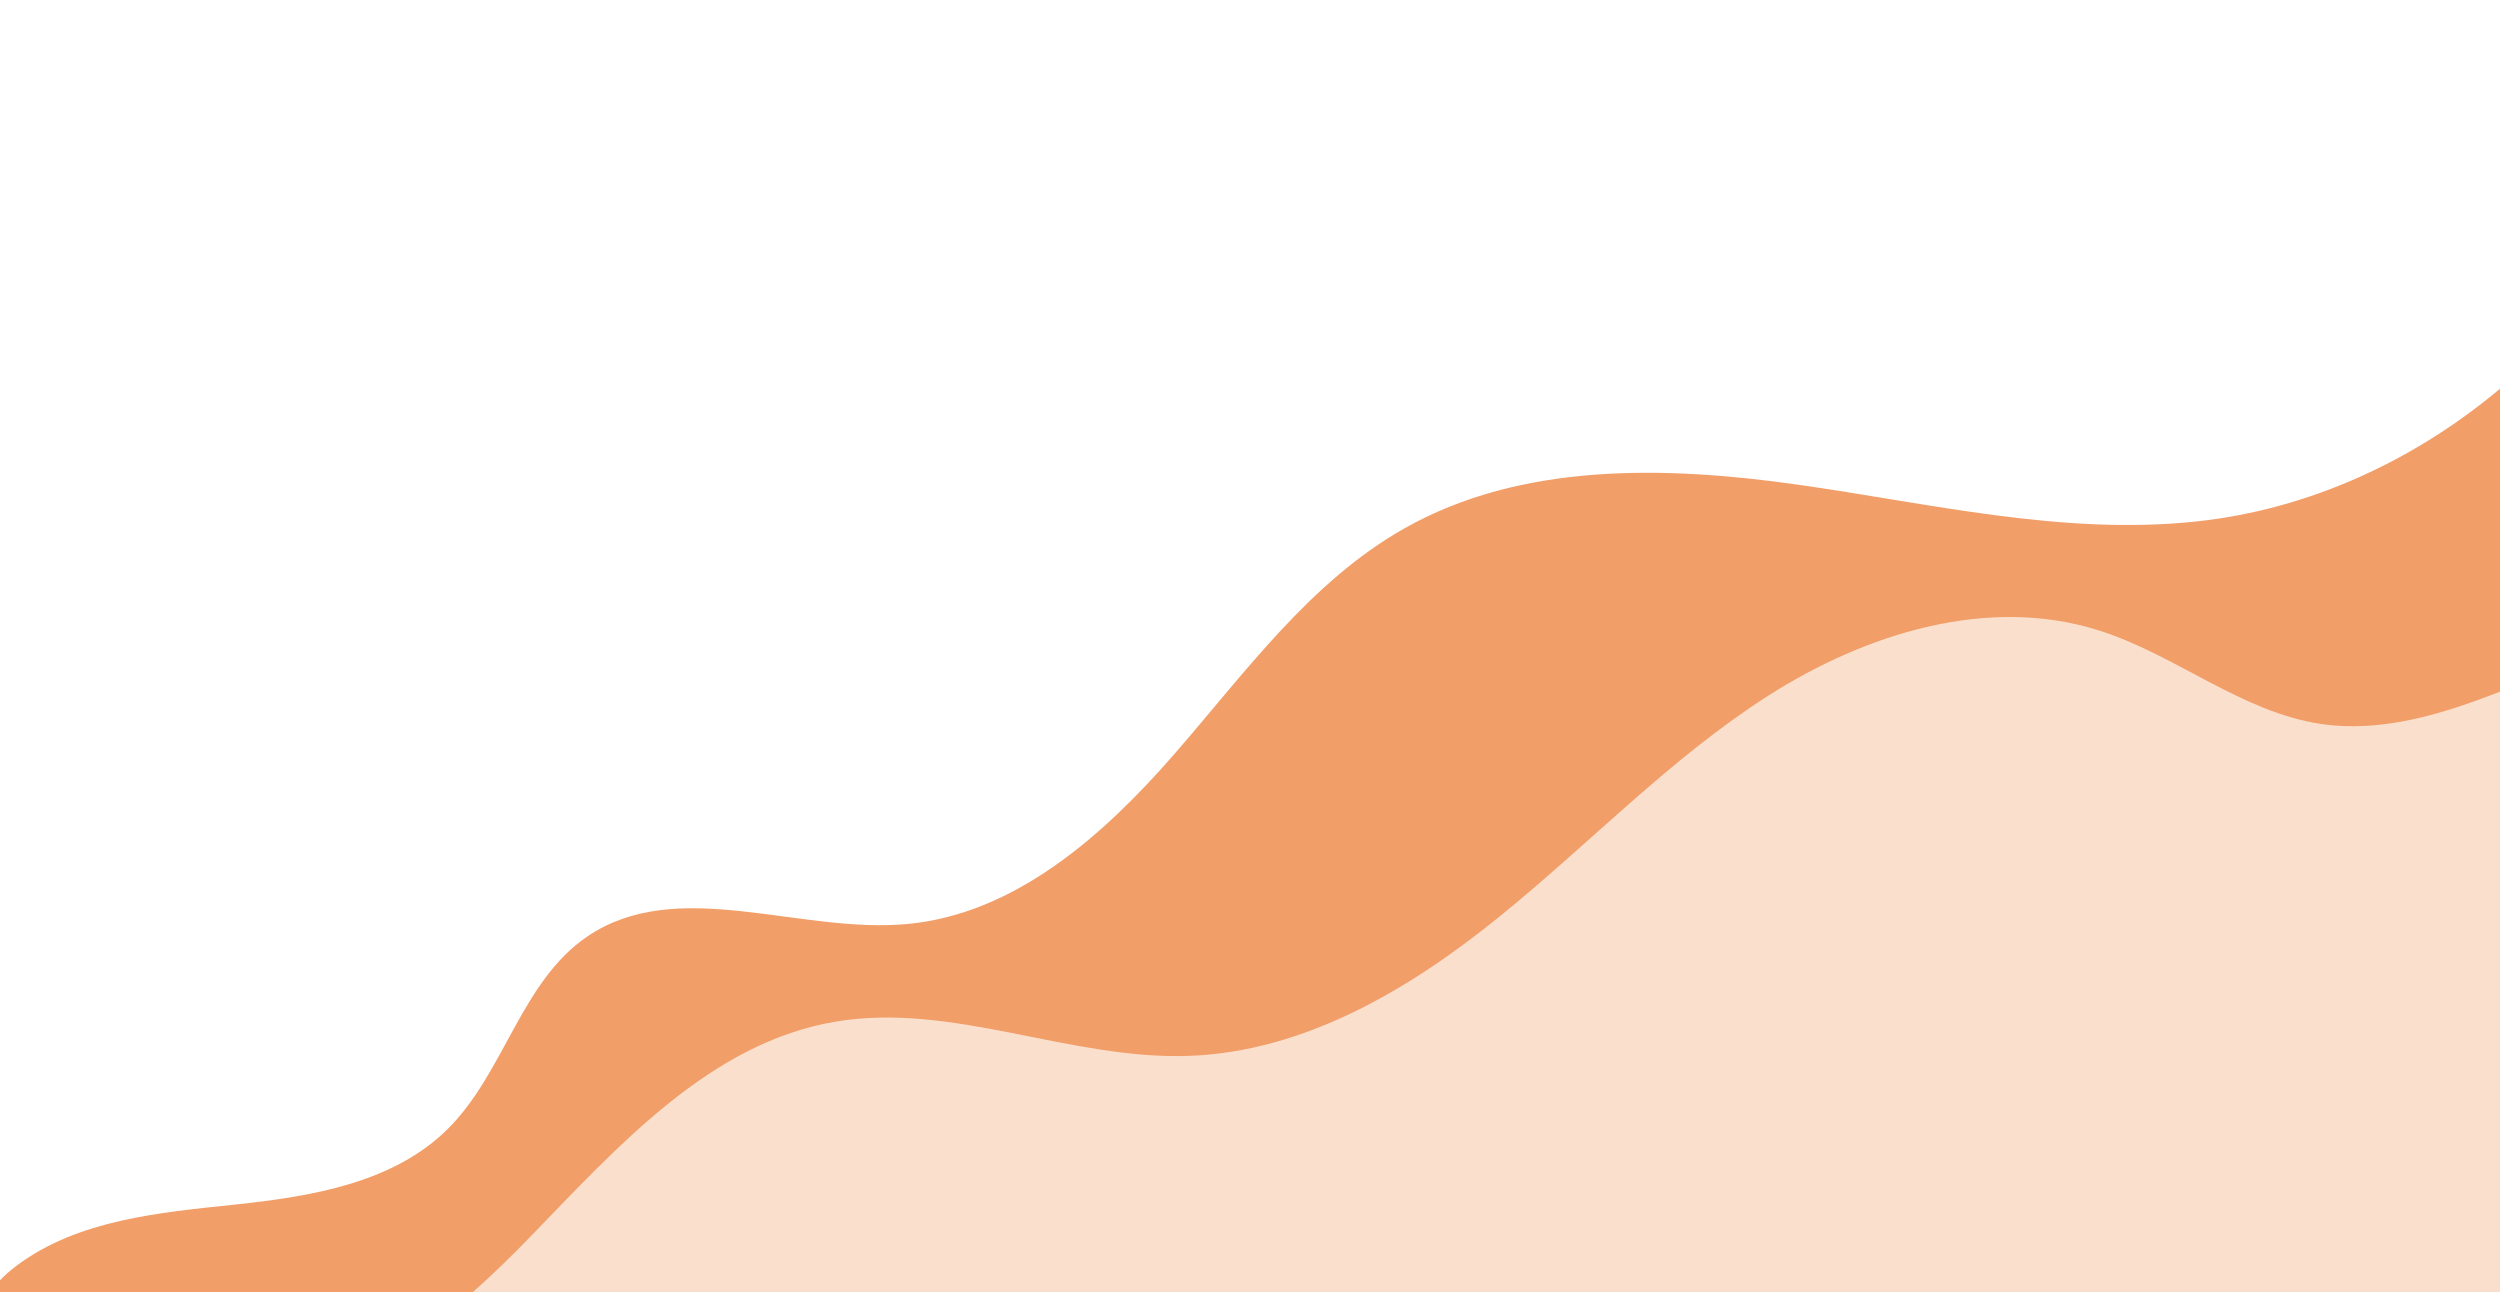
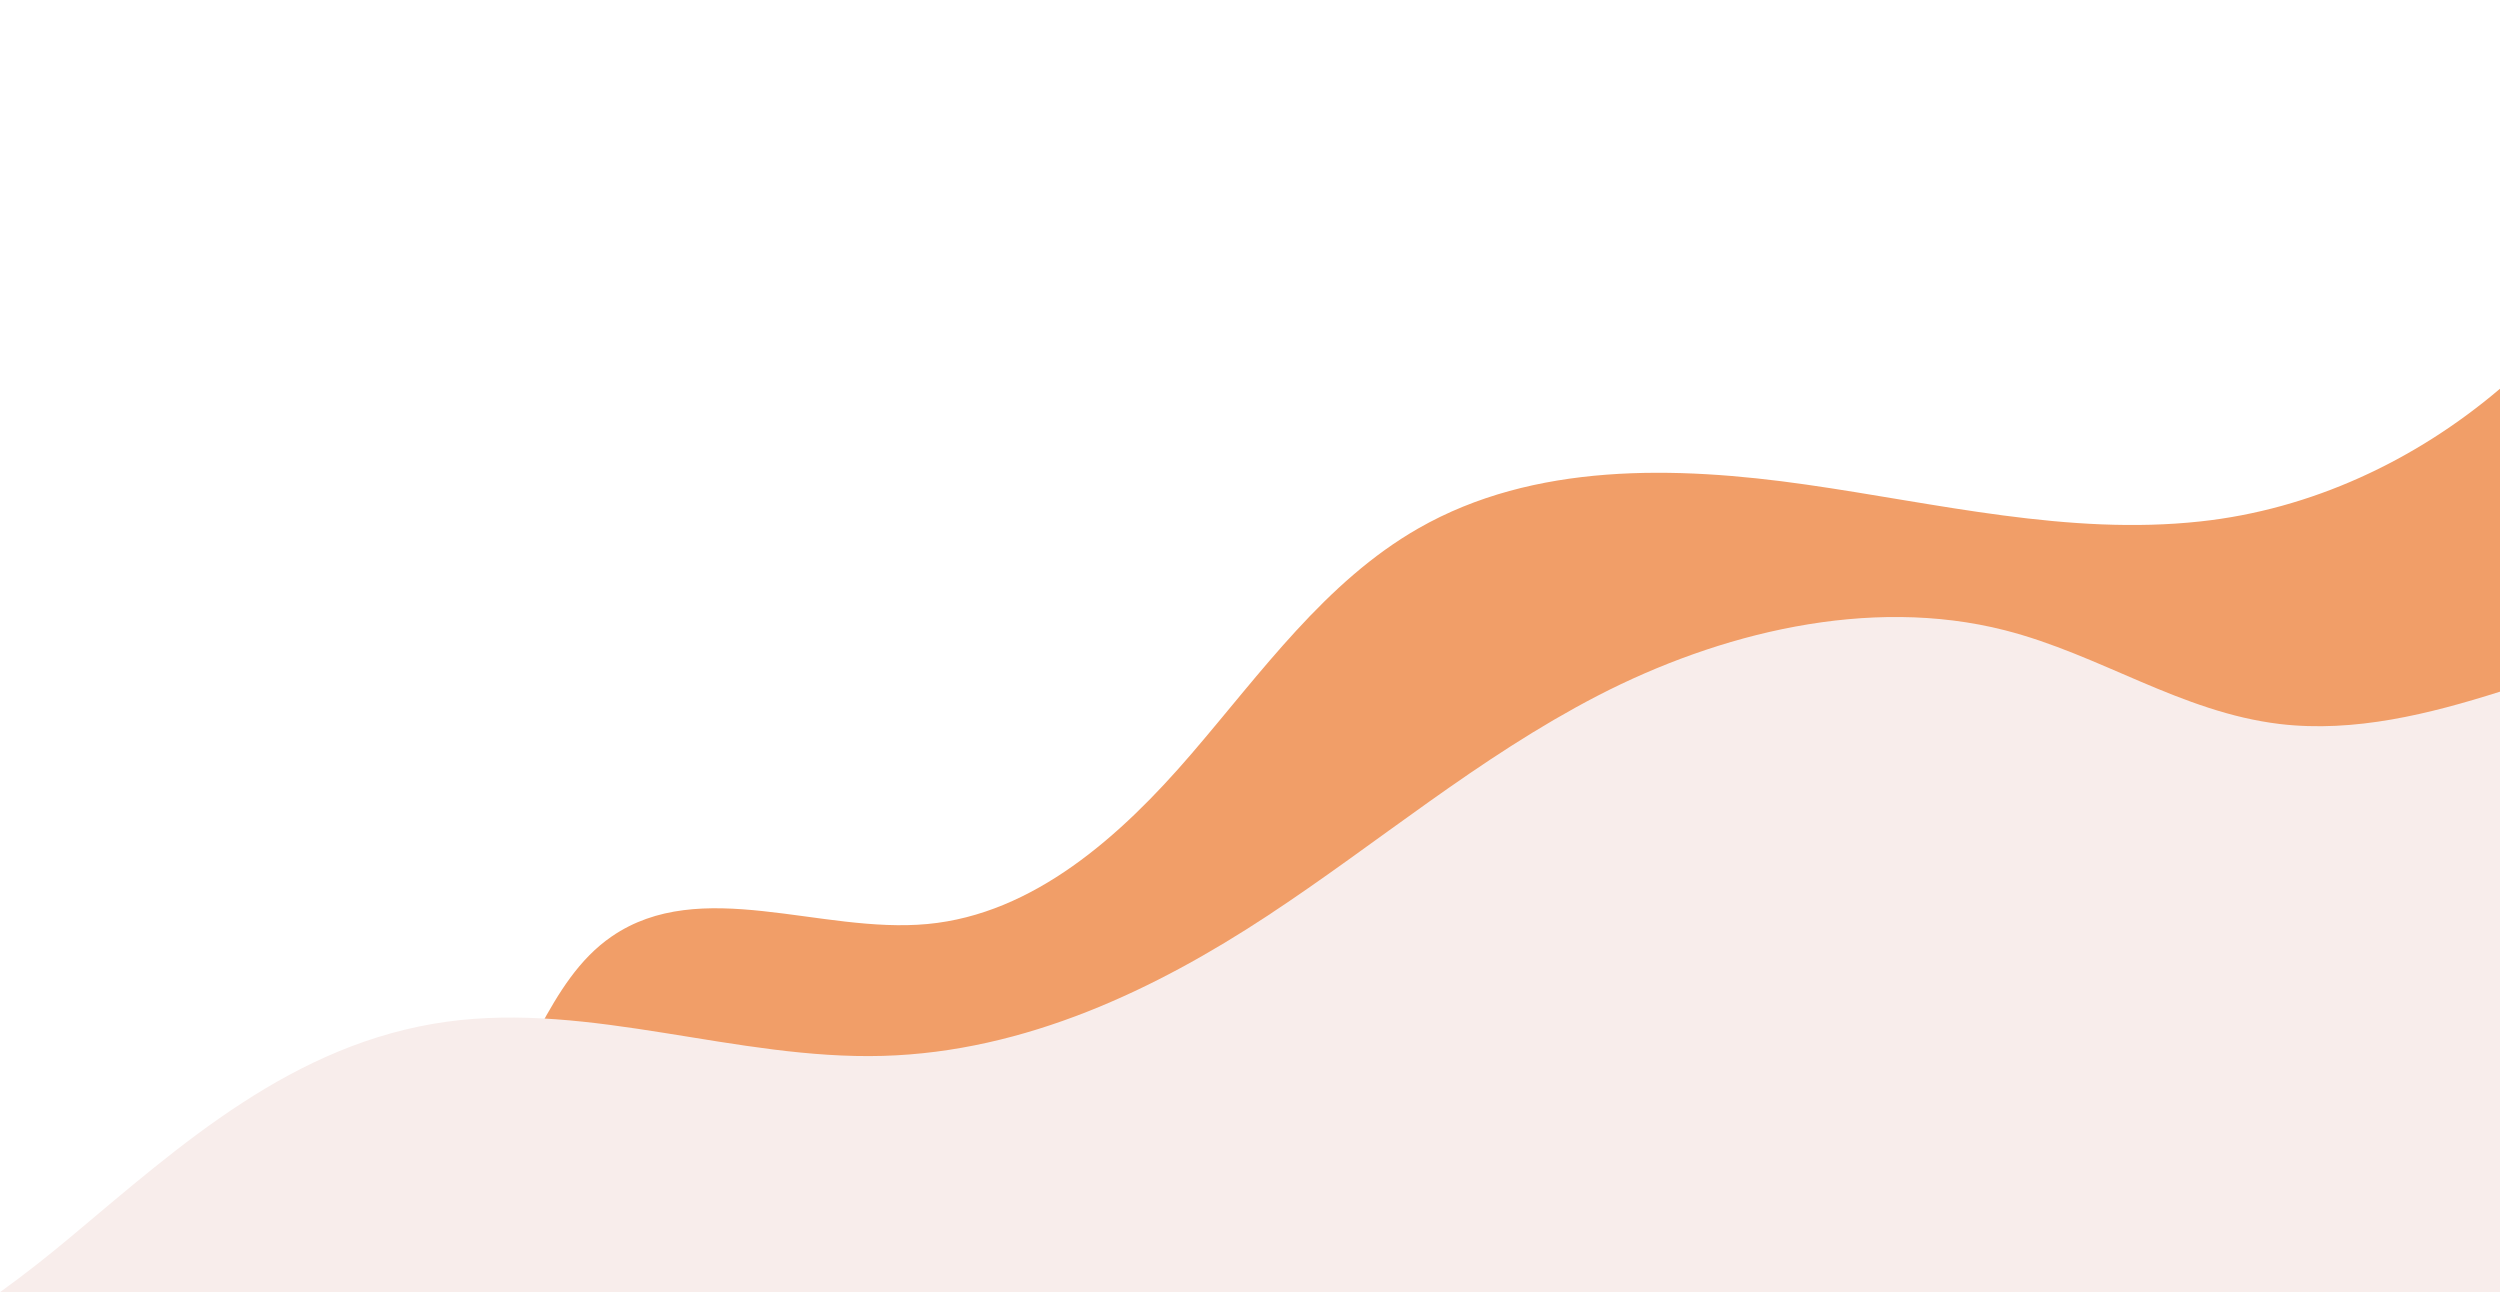
<svg xmlns="http://www.w3.org/2000/svg" version="1.1" id="Layer_1" x="0px" y="0px" viewBox="0 0 2040 1054.1" style="enable-background:new 0 0 2040 1054.1;" xml:space="preserve">
  <style type="text/css">
	.st0{fill:rgba(255, 255, 255, 0.1);}
	.st1{fill:#F19E68;}
- 	.st2{fill:#FADFCD;}
+ 	.st2{fill:#f8edeb;}
</style>
  <g id="Layer_1-2">
-     <path class="st0" d="M2040,215.4v838.9H0V906.3c56.9,5,117.1-14.1,166.2-45.1c68.8-43.4,121.7-107.2,177.7-166.3   c56-59,119.3-115.9,197.3-138.6c162.1-47.2,331.2,64.7,499.3,48.5c121-11.7,225.3-87.9,317.3-167.4s181.9-167.1,295.7-210   C1775.8,181.2,1910.5,192.1,2040,215.4z" />
-     <path class="st1" d="M2040,317.2v737.2H0v-9.7c4.1-4.3,8.6-8.2,13.4-11.8c50.1-37.6,116.3-43.4,178.6-50s129.1-17.6,173.5-61.8   c46.1-45.9,59.8-120.3,113.7-156.9c73.5-49.9,172.6-2,261-10.2c87.8-8.1,159.9-71.9,217.9-138.5c58-66.6,111.1-141,188-184.4   c95.3-53.8,212-51,320.3-35.7s217.1,41.8,325.9,30.1C1883.7,415.8,1969.8,376.1,2040,317.2z" />
-     <path class="st2" d="M2040,564.4v490H385.8c16.5-14.6,32.2-30,47.1-45.4c71.9-74.2,146.8-158,248.6-175.3   c95.7-16.2,191.5,31.3,288.5,27.9c94.5-3.3,180.7-54.5,254.1-114.1c73.4-59.5,139.2-129,218.9-179.9   c79.7-50.8,179.1-81.7,269.3-53.3c63,19.8,116.6,66.9,182,76.5C1943.7,598,1993.4,582.6,2040,564.4z" />
+     <path class="st0" d="M2040,215.4v838.9H0v-148c56.9,5,117.1-14.1,166.2-45.1C235,817.8,287.9,754,343.9,694.9   c56-59,119.3-115.9,197.3-138.6c162.1-47.2,331.2,64.7,499.3,48.5c121-11.7,225.3-87.9,317.3-167.4s181.9-167.1,295.7-210   C1775.8,181.2,1910.5,192.1,2040,215.4z" />
+     <path class="st1" d="M2040,317.2v737.2H26v-9.7c4-4.3,8.5-8.2,13.2-11.8c49.5-37.6,114.8-43.4,176.3-50s127.5-17.6,171.3-61.8   c45.5-45.9,59-120.3,112.3-156.9c72.6-49.9,170.4-2,257.7-10.2c86.7-8.1,157.9-71.9,215.1-138.5c57.3-66.6,109.7-141,185.6-184.4   c94.1-53.8,209.3-51,316.2-35.7c106.9,15.3,214.3,41.8,321.7,30.1C1885.7,415.8,1970.7,376.1,2040,317.2z" />
+     <path class="st2" d="M2040,564.4v490H0c20.3-14.6,39.7-30,58.1-45.4c88.7-74.2,181-158,306.6-175.3c118-16.2,236.2,31.3,355.8,27.9   c116.5-3.3,222.8-54.5,313.4-114.1c90.5-59.5,171.7-129,270-179.9c98.3-50.8,220.9-81.7,332.1-53.3   c77.7,19.8,143.8,66.9,224.4,76.5C1921.2,598,1982.5,582.6,2040,564.4z" />
  </g>
</svg>
